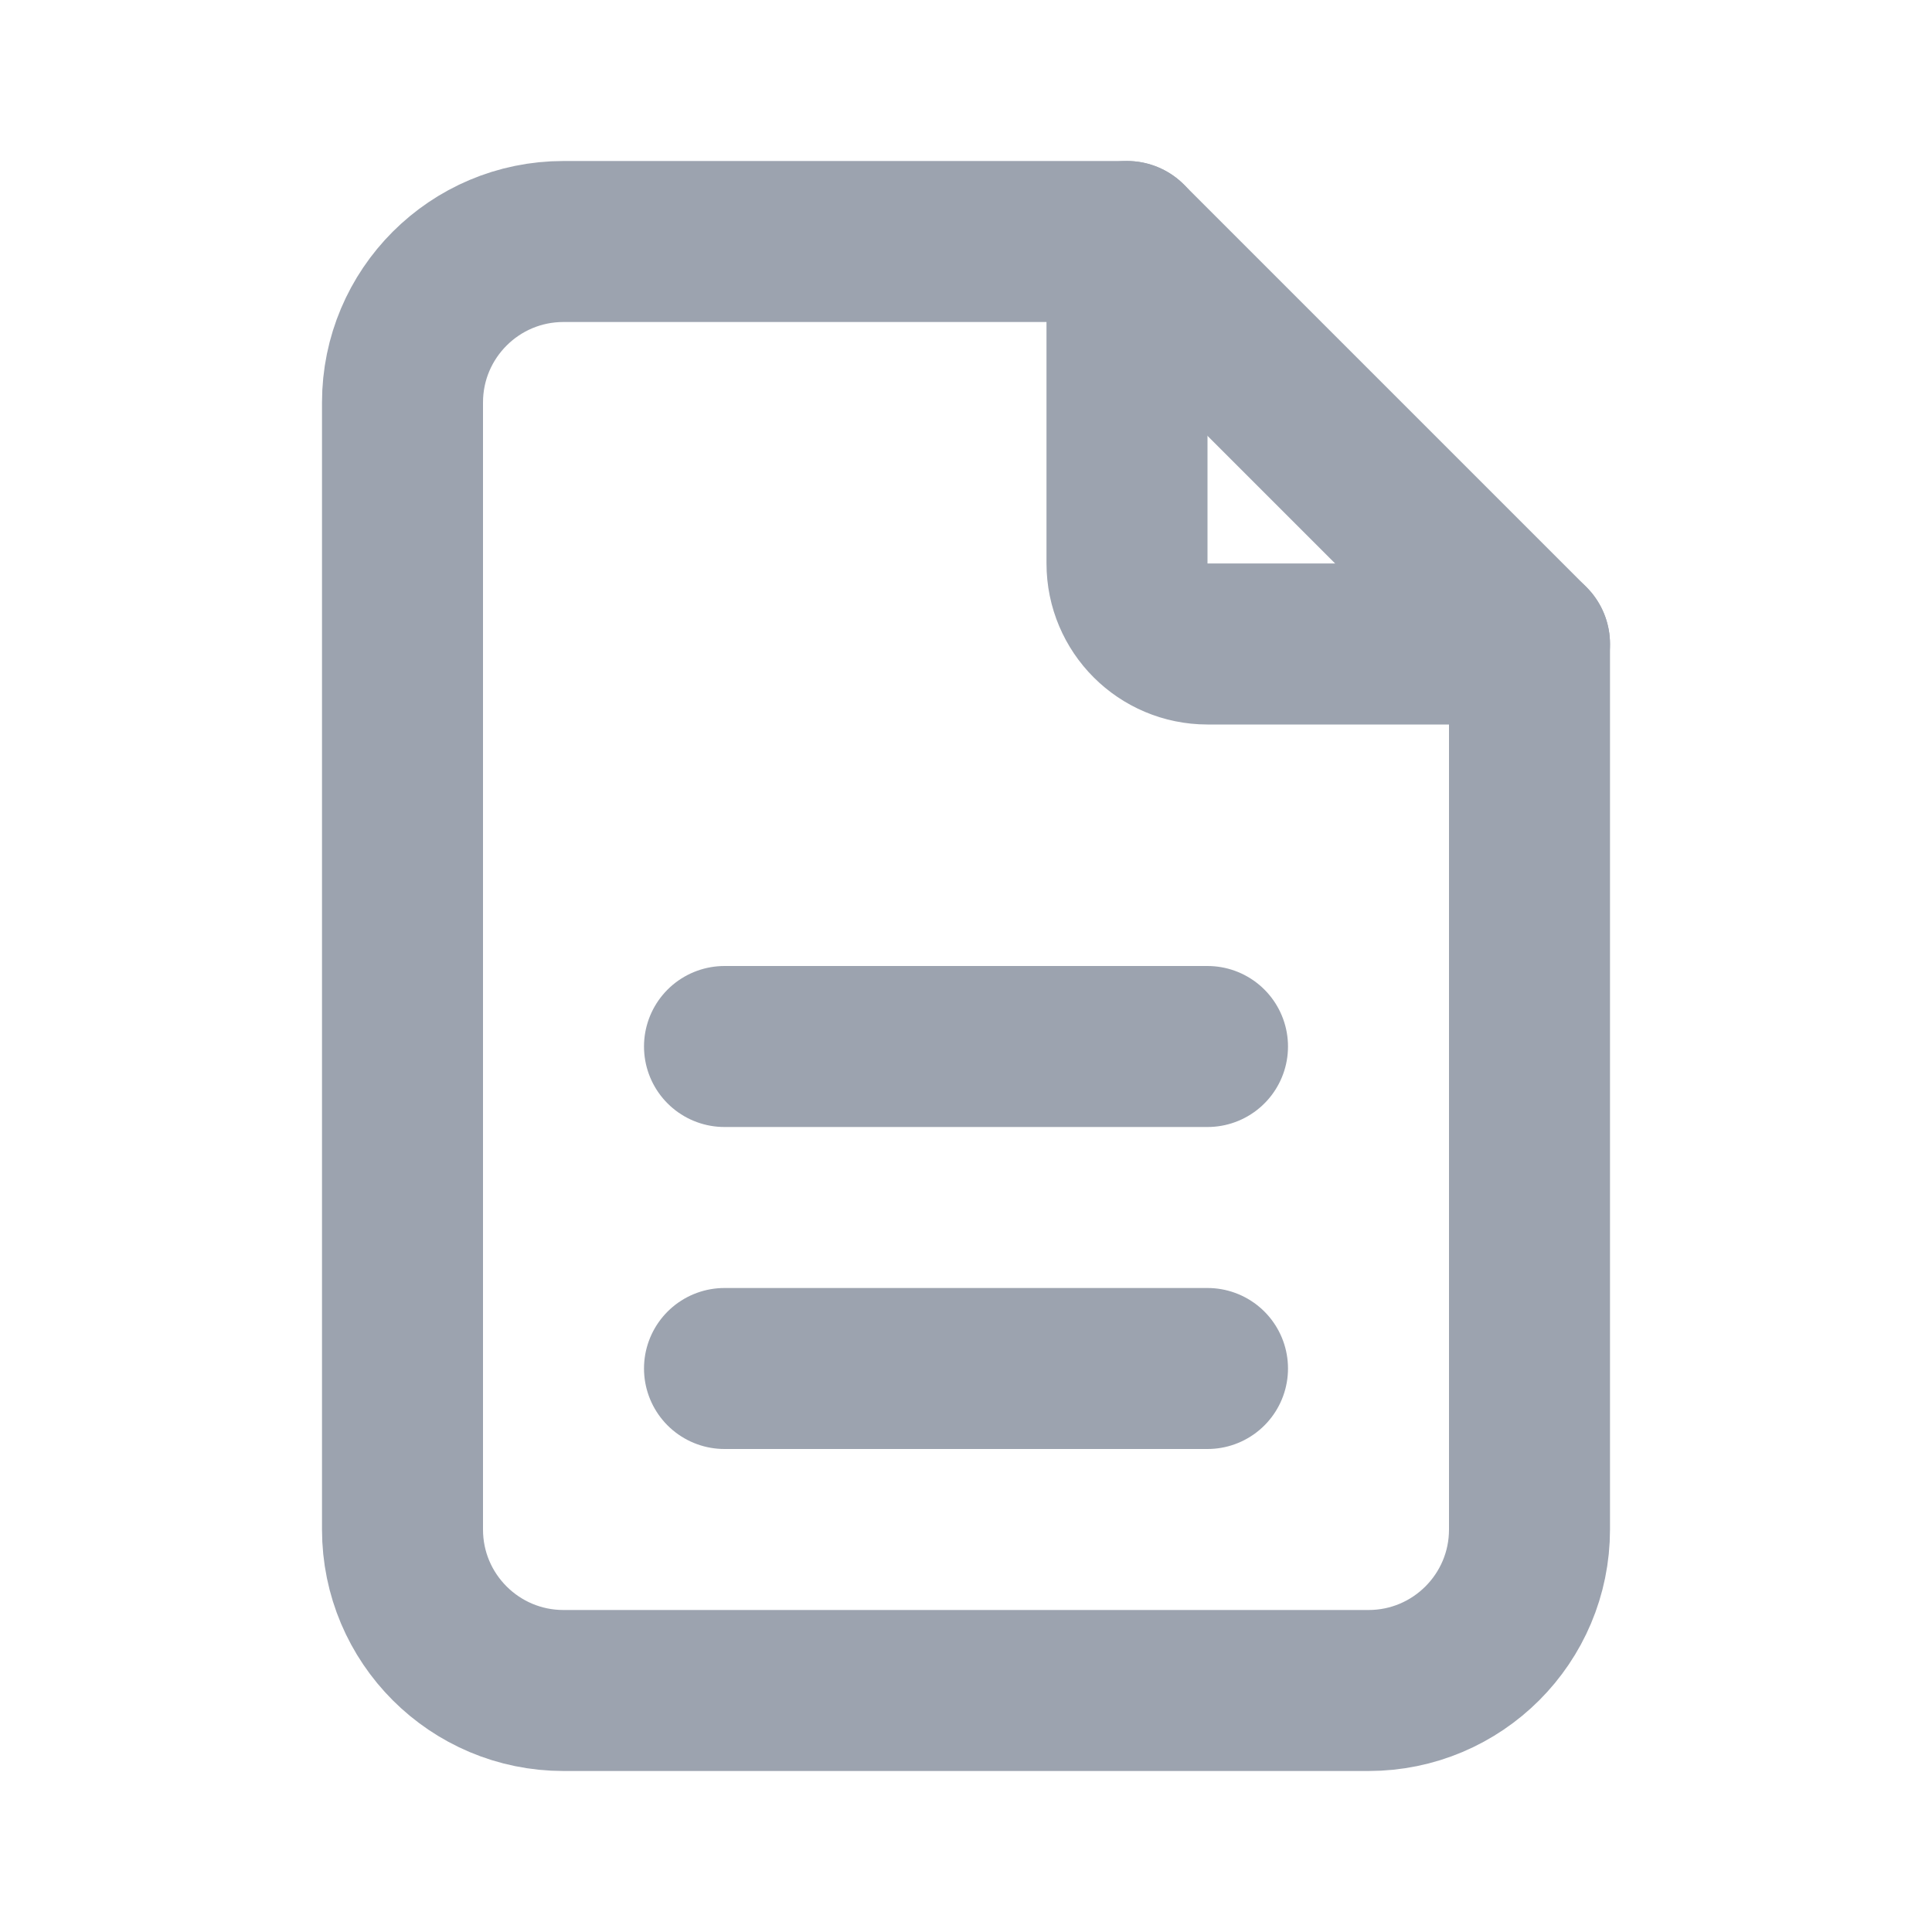
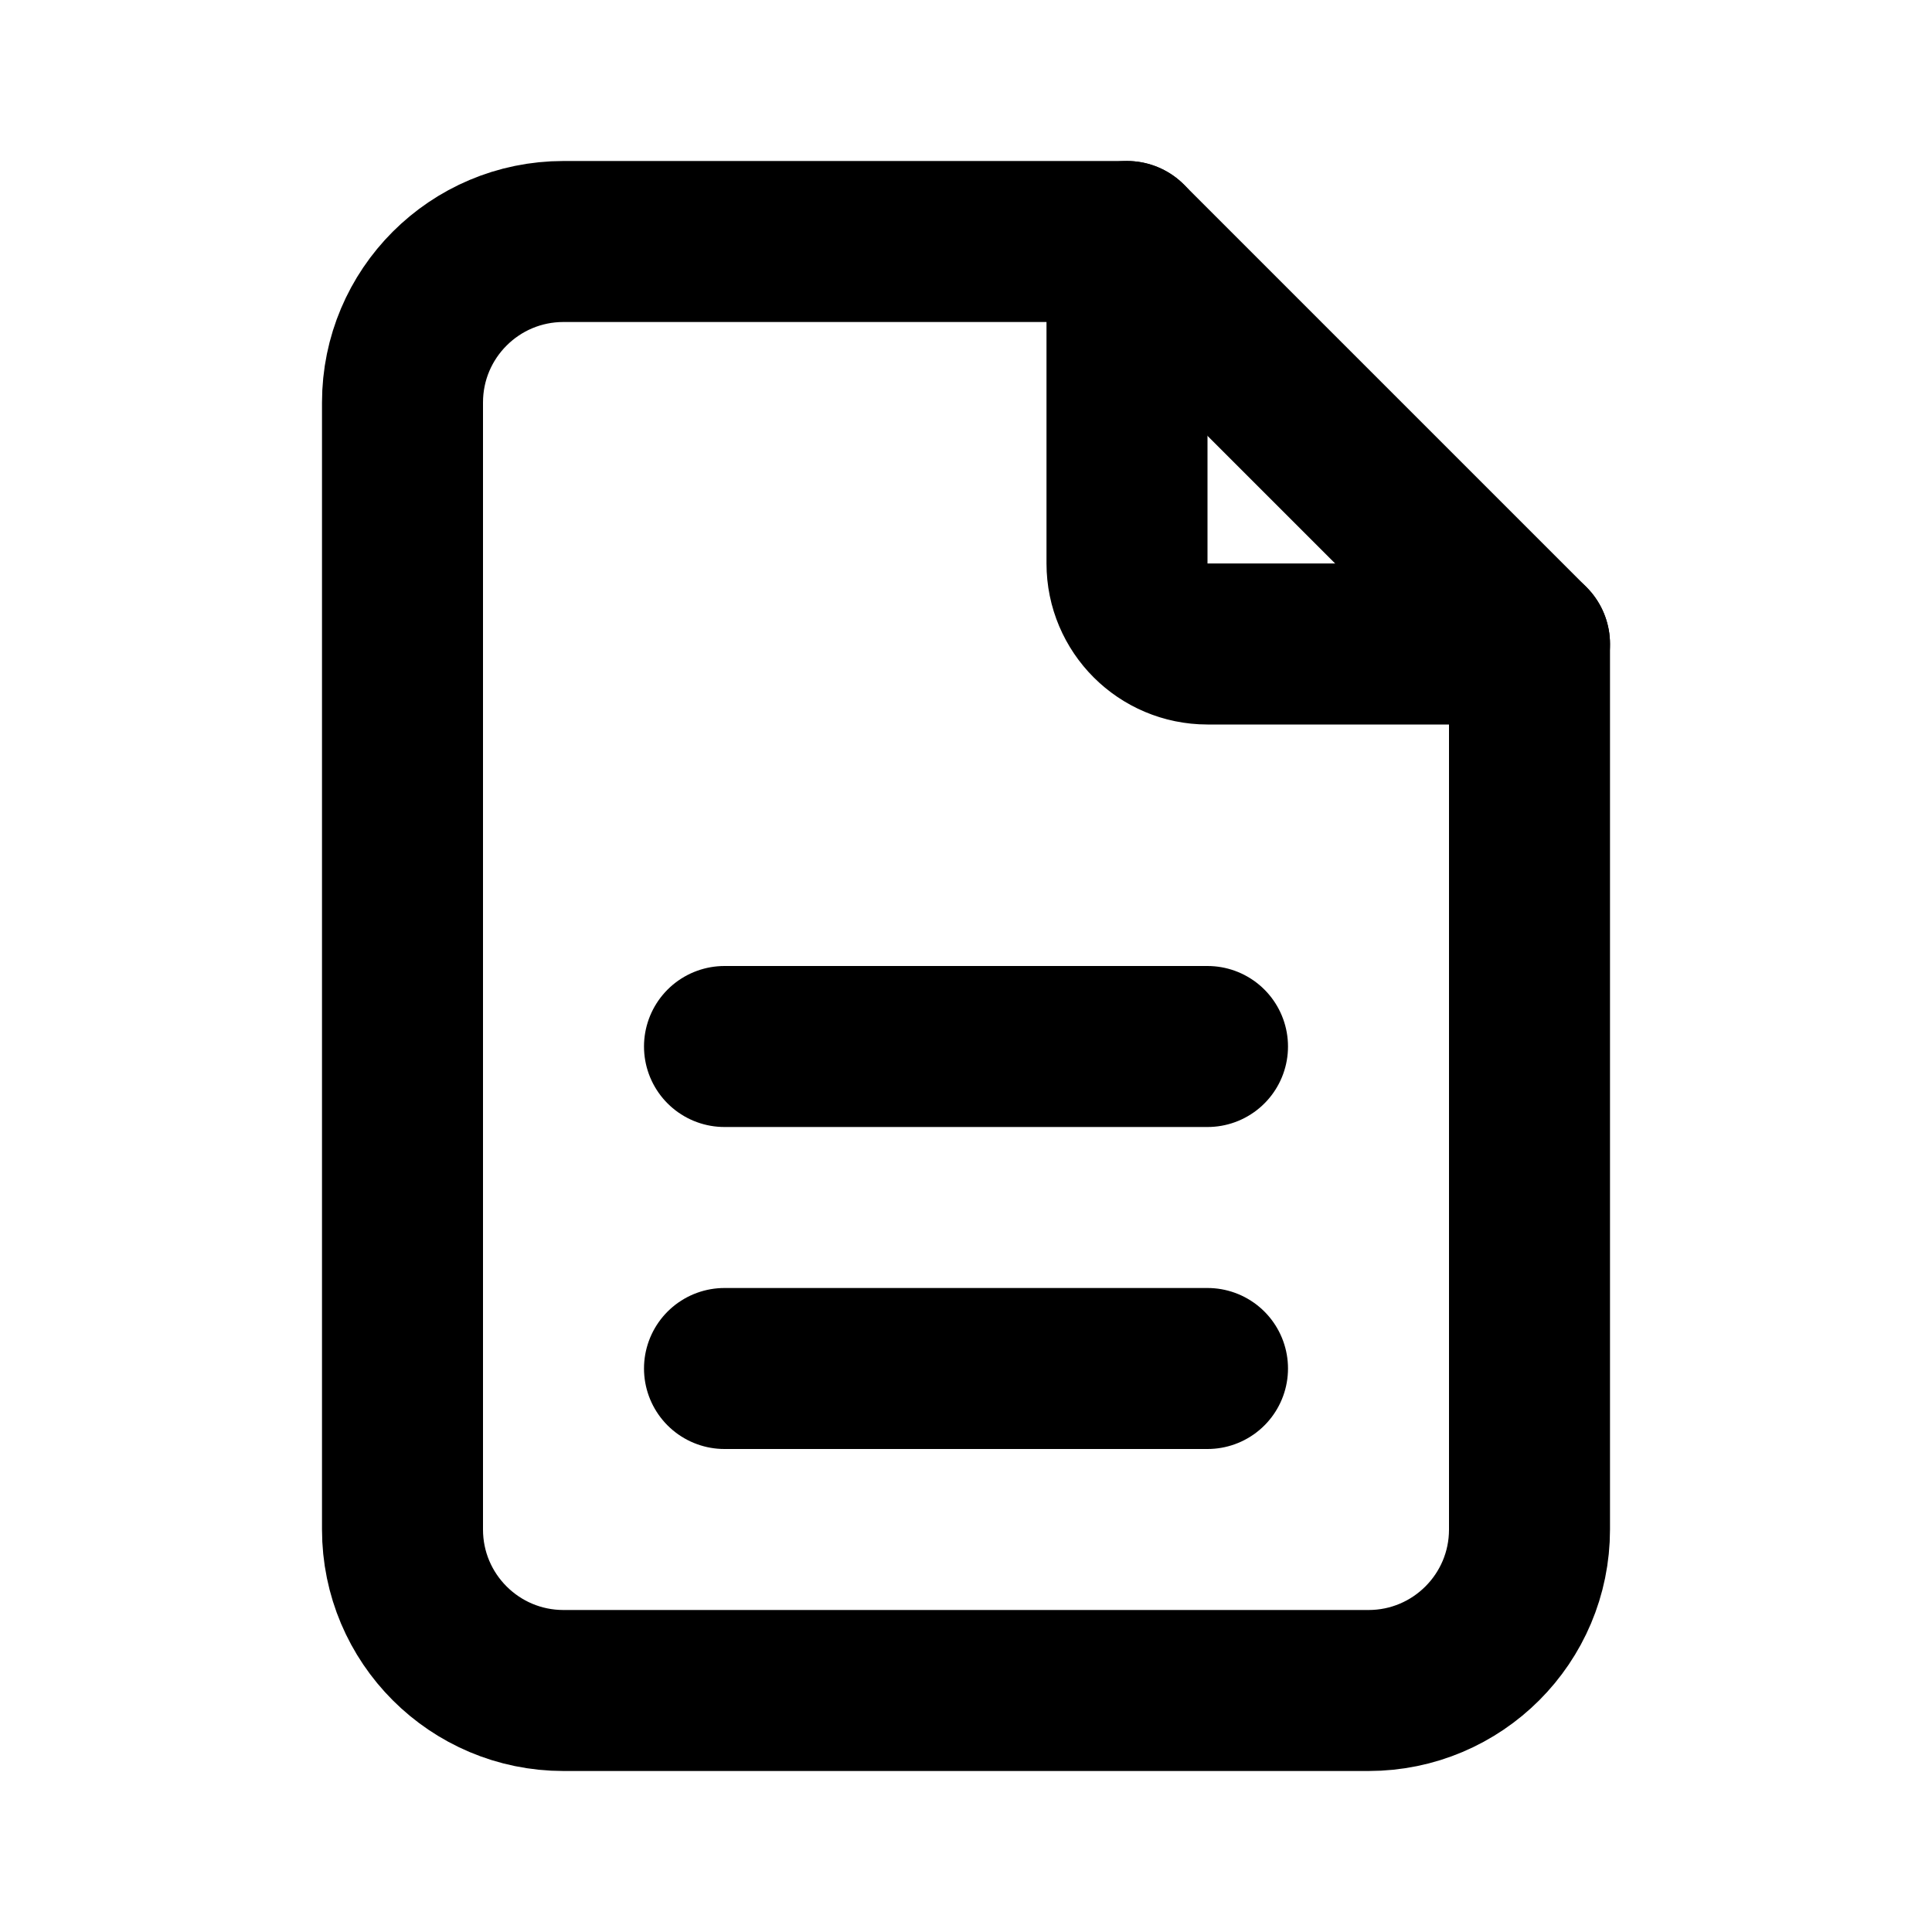
- <svg xmlns="http://www.w3.org/2000/svg" width="24" height="24" viewBox="0 0 24 24" fill="none" stroke="#9ca3af" stroke-width="2" stroke-linecap="round" stroke-linejoin="round">
+ <svg xmlns="http://www.w3.org/2000/svg" width="24" height="24" viewBox="0 0 24 24" fill="none" stroke="currentColor" stroke-width="2" stroke-linecap="round" stroke-linejoin="round">
  <path stroke="none" d="M0 0h24v24H0z" fill="none" />
  <path d="M14 3v4a1 1 0 0 0 1 1h4" />
  <path d="M17 21h-10a2 2 0 0 1 -2 -2v-14a2 2 0 0 1 2 -2h7l5 5v11a2 2 0 0 1 -2 2z" />
  <path d="M9 17h6" />
  <path d="M9 13h6" />
</svg>
